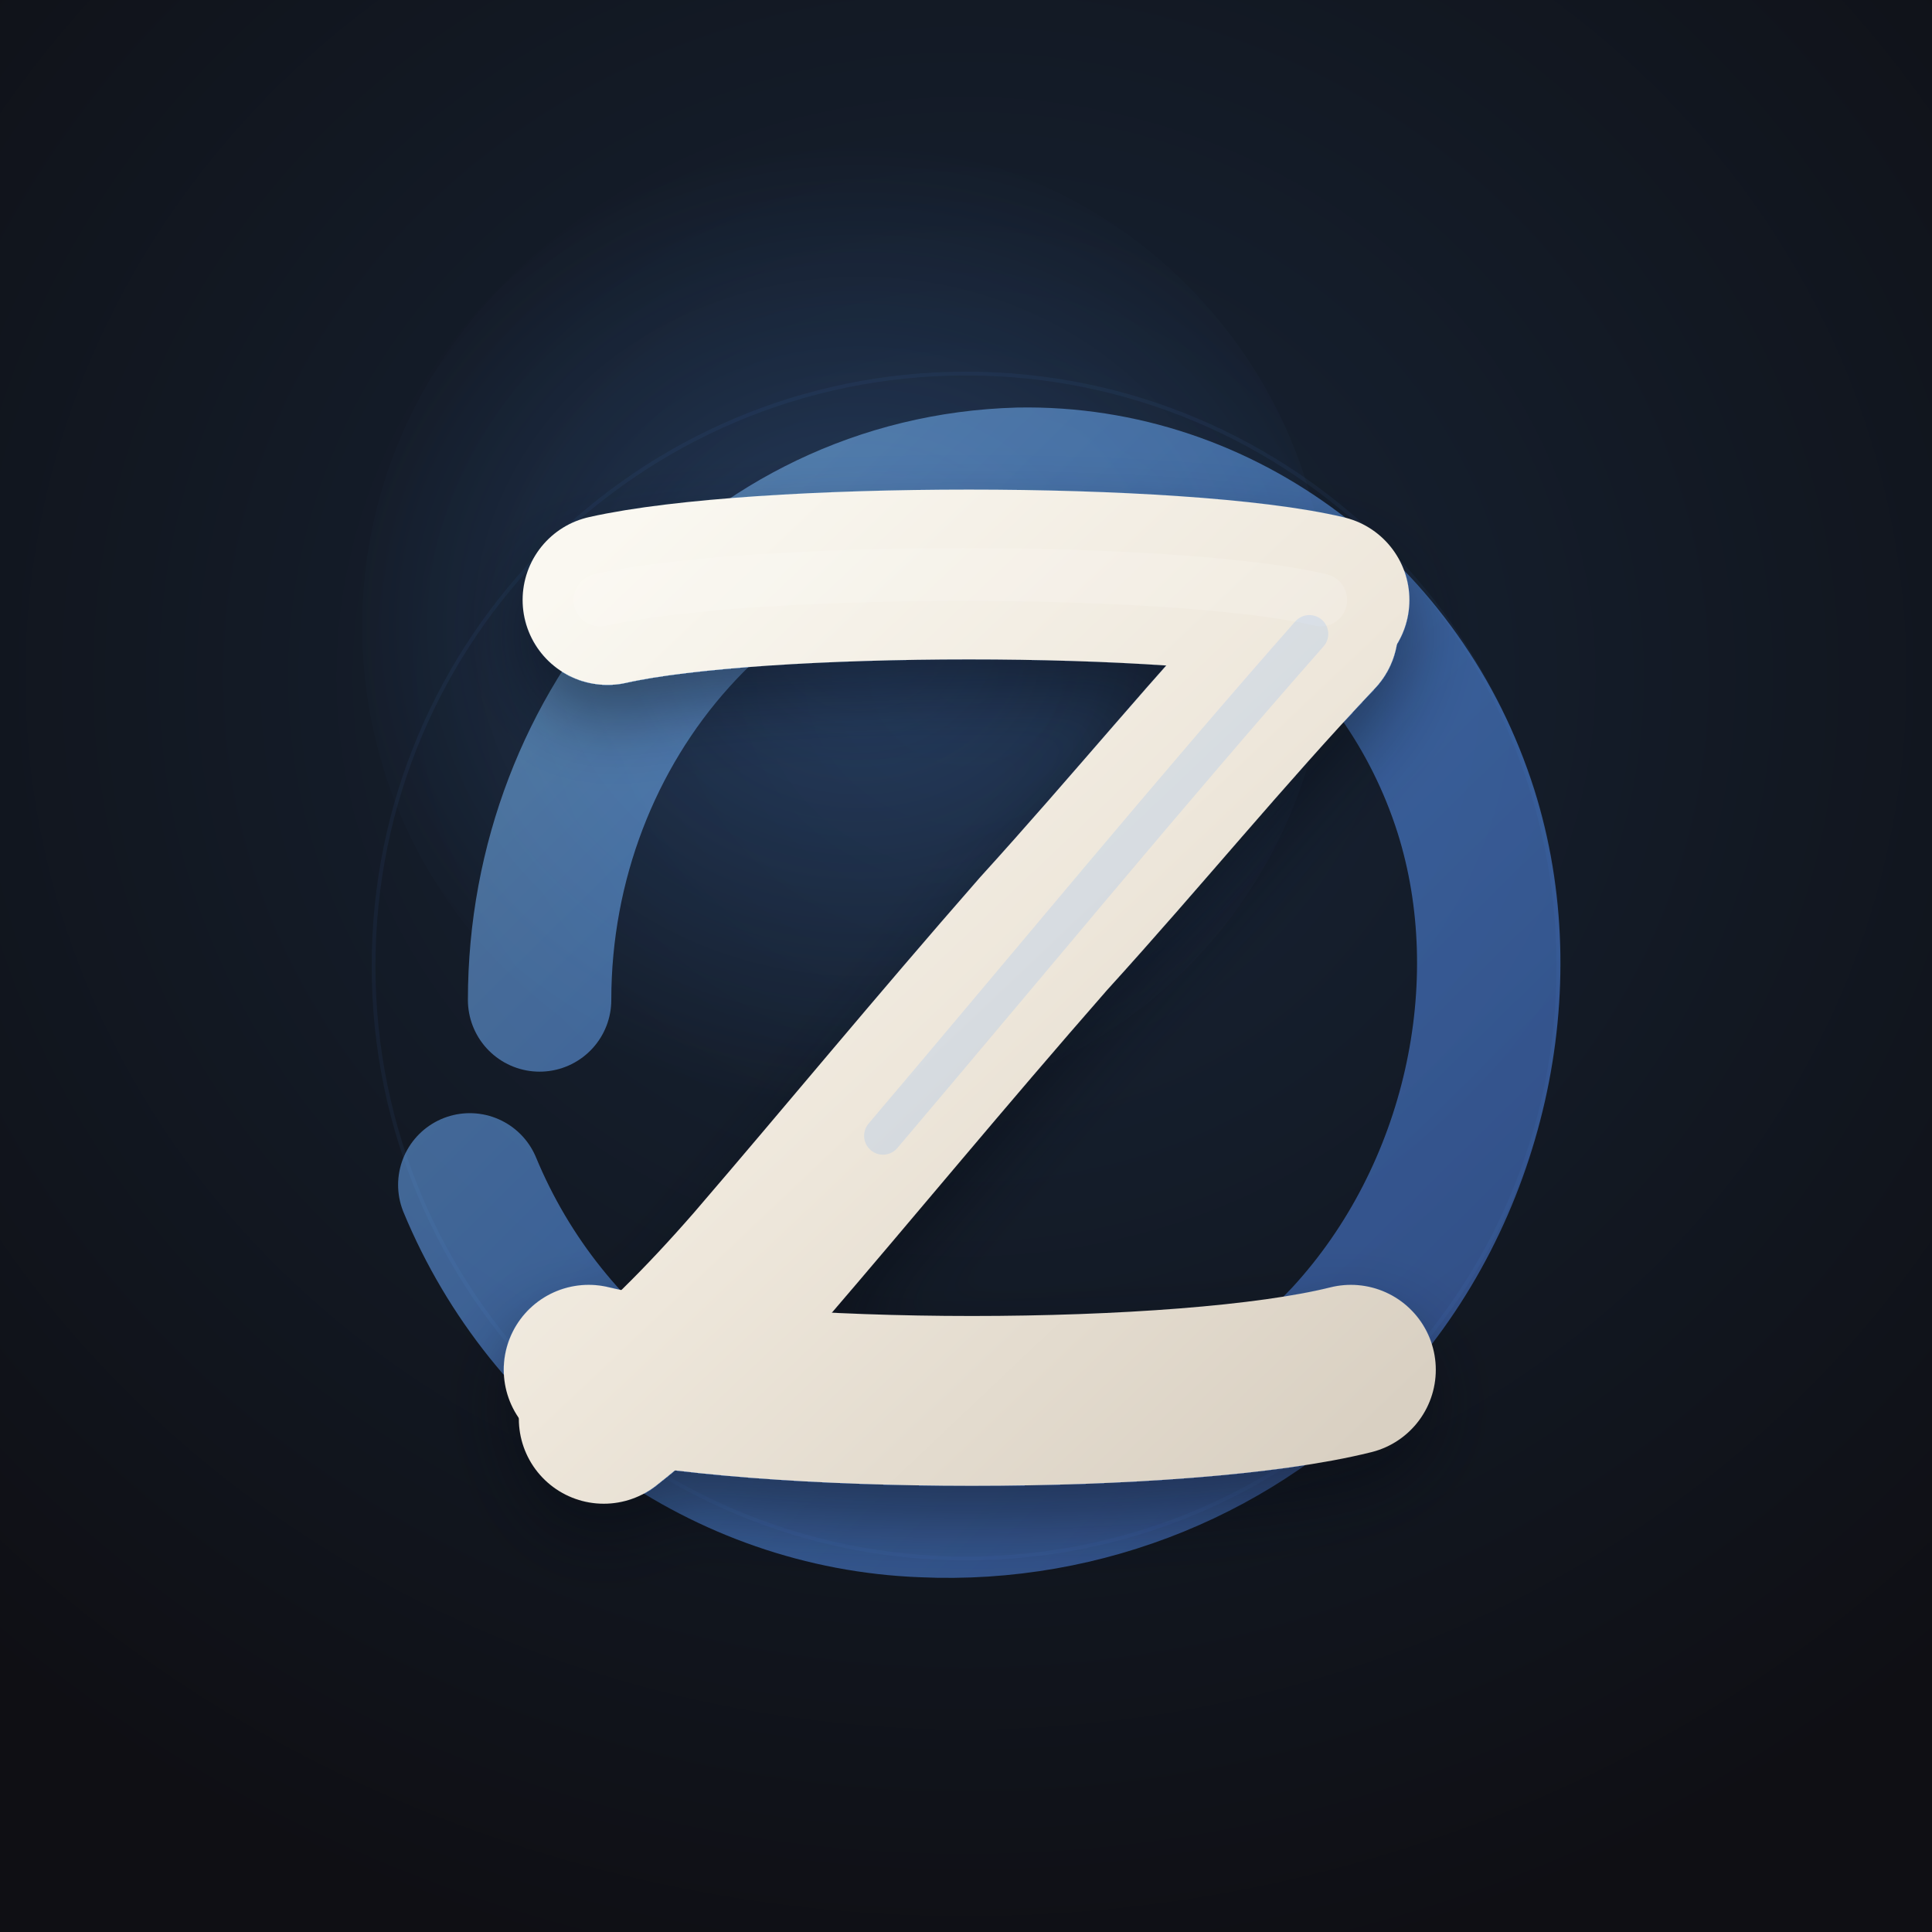
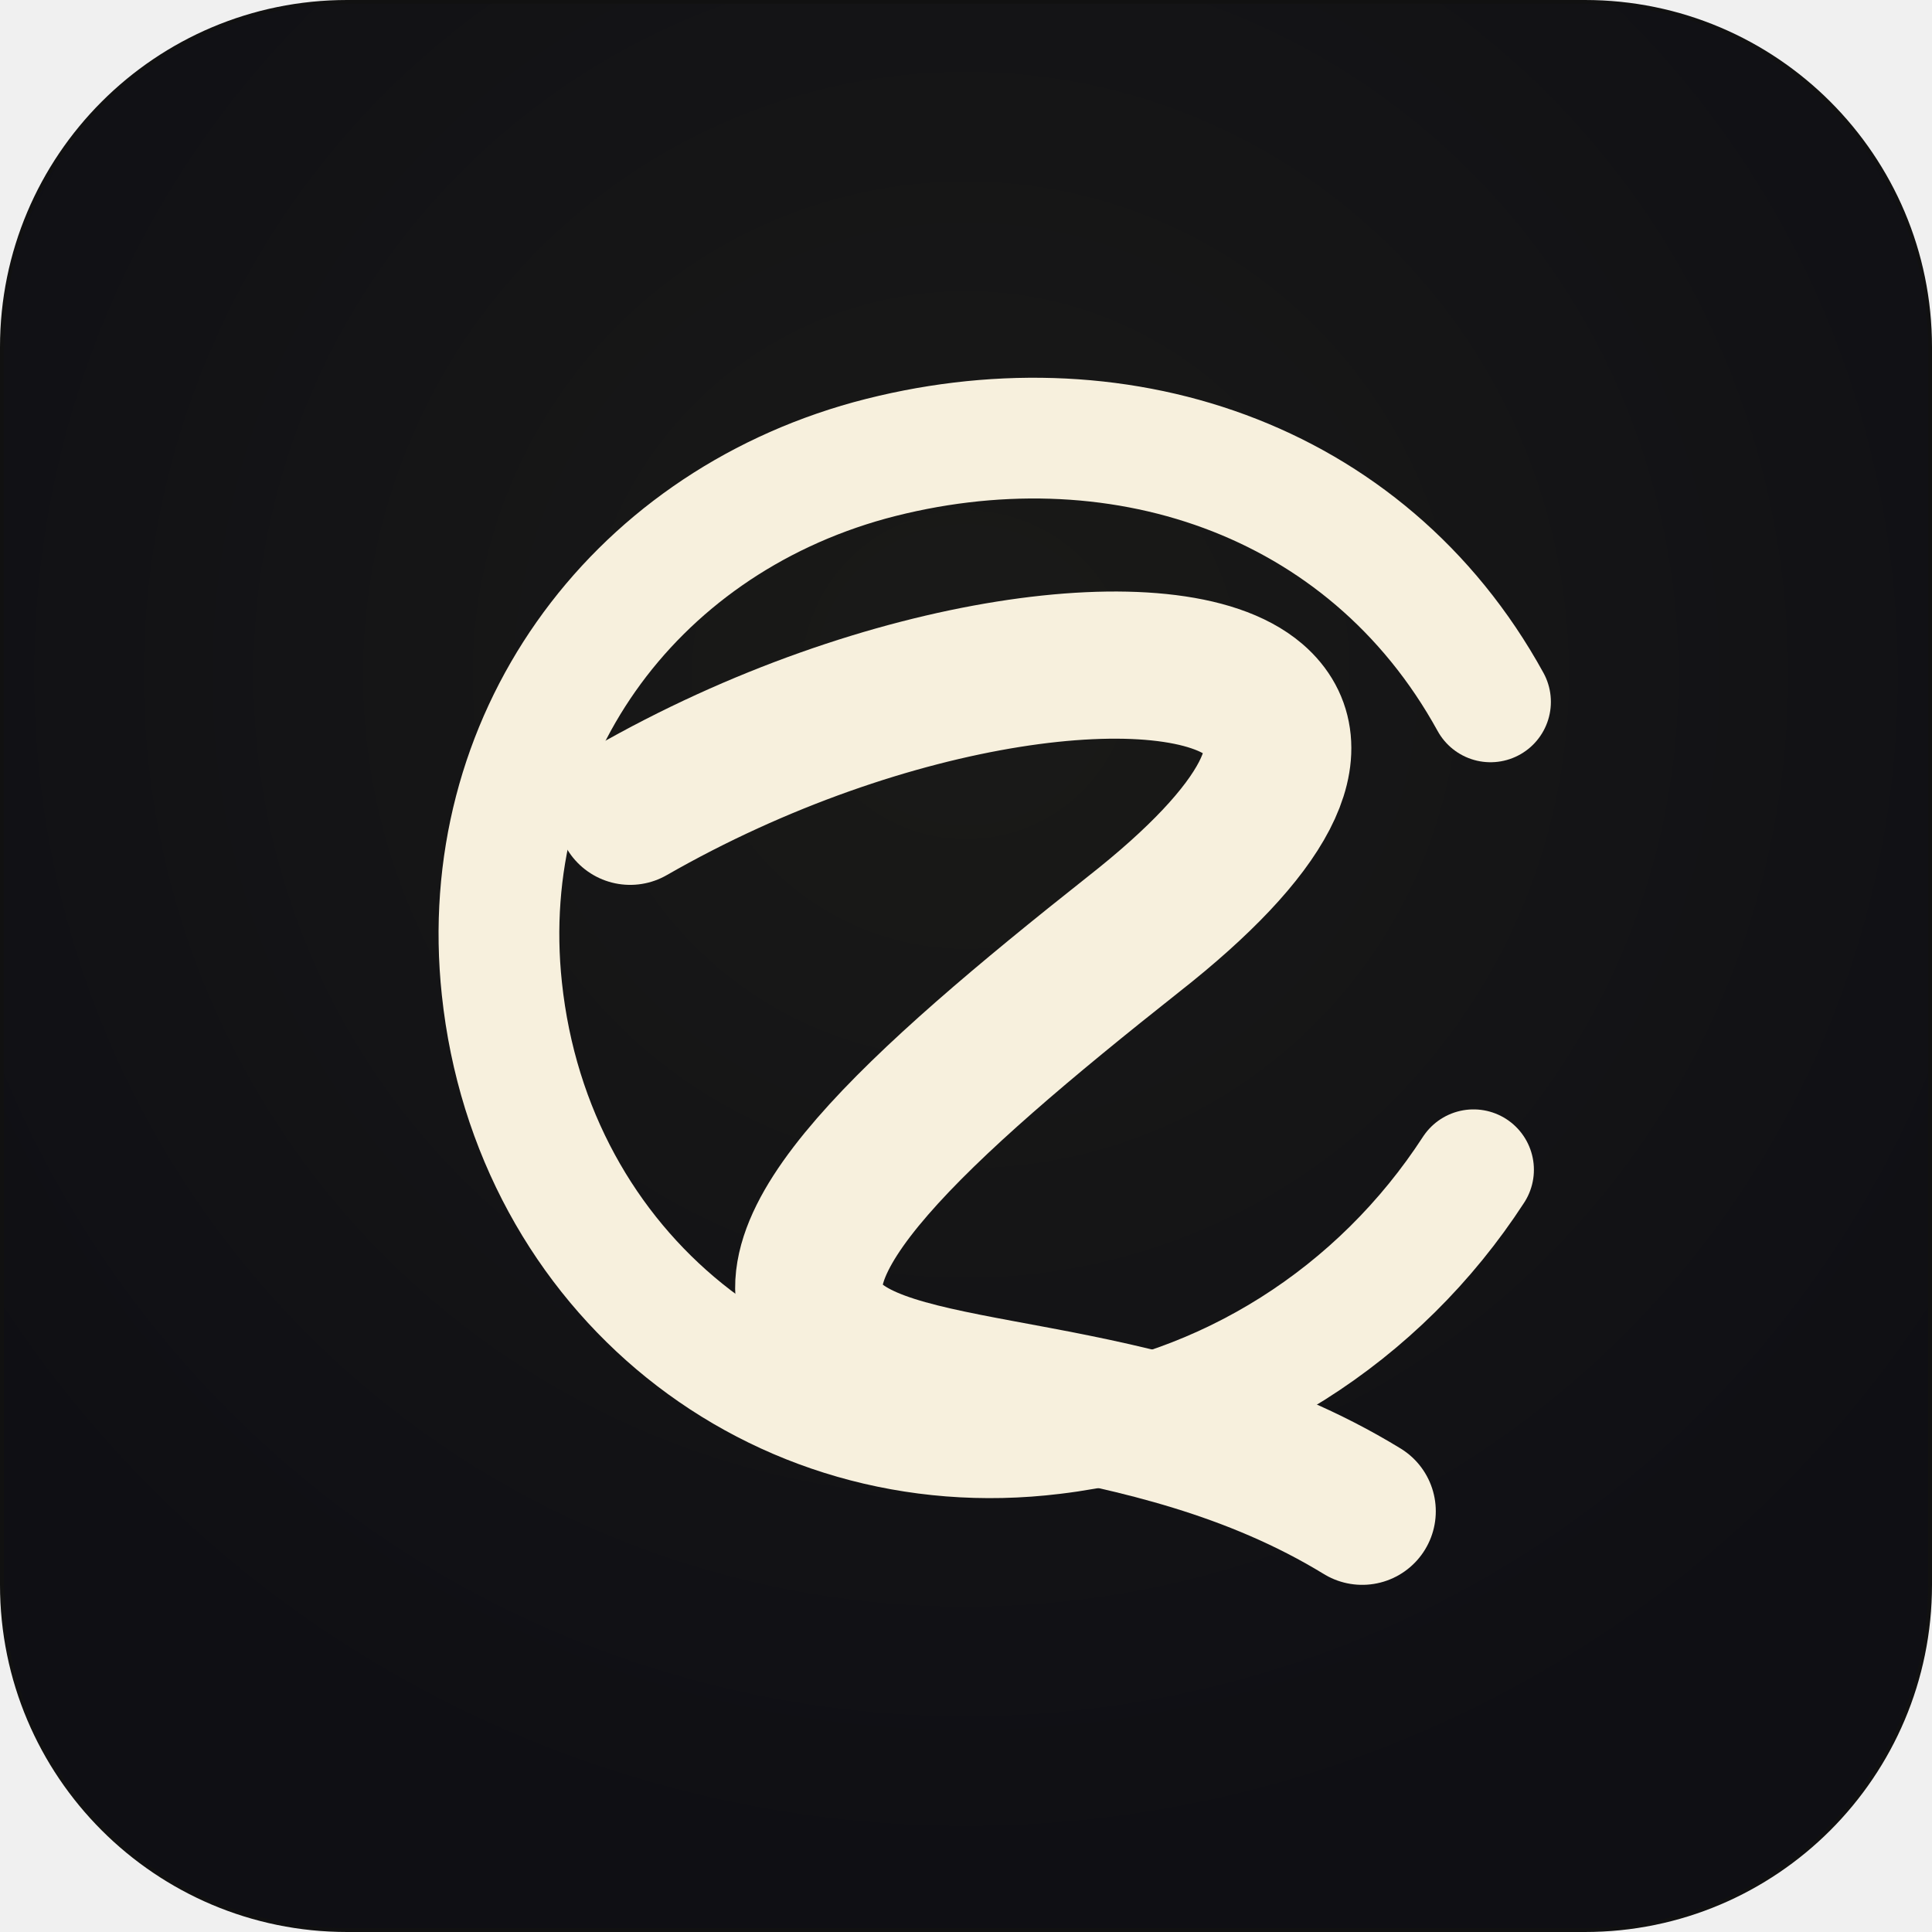
<svg xmlns="http://www.w3.org/2000/svg" width="1024" height="1024" viewBox="0 0 1024 1024" fill="none">
+   <rect width="1024" height="1024" rx="184" fill="#111111" />
+   <rect x="2" y="2" width="1020" height="1020" rx="182" fill="url(#surface)" />
+   <path d="M790 372C724 252 590 209 461 244C334 279 252 393 266 524C282 675 411 778 558 760C650 749 731 697 781 620" stroke="#F7F0DD" stroke-width="64" stroke-linecap="round" stroke-linejoin="round" />
+   <path d="M334 430C470 352 622 334 665 371C694 396 671 440 601 495C486 586 401 663 437 705C472 747 606 730 722 801" stroke="#F7F0DD" stroke-width="78" stroke-linecap="round" stroke-linejoin="round" />
  <defs>
-     <radialGradient id="bgGlow" cx="0" cy="0" r="1" gradientUnits="userSpaceOnUse" gradientTransform="translate(512 360) rotate(90) scale(700 760)">
-       <stop stop-color="#182538" />
-       <stop offset="0.58" stop-color="#121822" />
+     <radialGradient id="surface" cx="0" cy="0" r="1" gradientUnits="userSpaceOnUse" gradientTransform="translate(512 356) rotate(90) scale(646)">
+       <stop stop-color="#1A1A18" />
      <stop offset="1" stop-color="#0F0F14" />
    </radialGradient>
-     <radialGradient id="mist" cx="0" cy="0" r="1" gradientUnits="userSpaceOnUse" gradientTransform="translate(456 332) rotate(90) scale(256 284)">
-       <stop stop-color="#5B9DFF" stop-opacity="0.22" />
-       <stop offset="1" stop-color="#5B9DFF" stop-opacity="0" />
-     </radialGradient>
-     <linearGradient id="ringStroke" x1="232" y1="250" x2="770" y2="796" gradientUnits="userSpaceOnUse">
-       <stop stop-color="#8ECEFF" />
-       <stop offset="0.52" stop-color="#5B9DFF" />
-       <stop offset="1" stop-color="#4D7FE0" />
-     </linearGradient>
-     <linearGradient id="zenStroke" x1="306" y1="300" x2="734" y2="752" gradientUnits="userSpaceOnUse">
-       <stop stop-color="#FAF8F1" />
-       <stop offset="0.5" stop-color="#EEE7DB" />
-       <stop offset="1" stop-color="#D9D0C2" />
-     </linearGradient>
-     <filter id="softShadow" x="178" y="186" width="668" height="686" filterUnits="userSpaceOnUse" color-interpolation-filters="sRGB">
-       <feFlood flood-opacity="0" result="BackgroundImageFix" />
-       <feColorMatrix in="SourceAlpha" type="matrix" values="0 0 0 0 0 0 0 0 0 0 0 0 0 0 0 0 0 0 127 0" result="hardAlpha" />
-       <feOffset dy="18" />
-       <feGaussianBlur stdDeviation="18" />
-       <feComposite in2="hardAlpha" operator="out" />
-       <feColorMatrix type="matrix" values="0 0 0 0 0.02 0 0 0 0 0.035 0 0 0 0 0.067 0 0 0 0.42 0" />
-       <feBlend mode="normal" in2="BackgroundImageFix" result="effect1_dropShadow_1_1" />
-       <feBlend mode="normal" in="SourceGraphic" in2="effect1_dropShadow_1_1" result="shape" />
-     </filter>
  </defs>
-   <rect width="1024" height="1024" fill="url(#bgGlow)" />
-   <circle cx="448" cy="332" r="256" fill="url(#mist)" />
-   <circle cx="512" cy="512" r="314" stroke="#5B9DFF" stroke-opacity="0.06" stroke-width="2" />
-   <path d="M286 530C286 384 394 258 540 254C649 252 744 326 777 430C806 522 782 633 713 708C658 767 576 802 489 798C384 794 290 727 249 628" stroke="url(#ringStroke)" stroke-width="76" stroke-linecap="round" stroke-linejoin="round" opacity="0.52" />
-   <g filter="url(#softShadow)">
-     <path d="M322 318C402 300 626 300 702 318" stroke="url(#zenStroke)" stroke-width="90" stroke-linecap="round" stroke-linejoin="round" />
-     <path d="M696 334C646 387 603 440 553 495C497 559 451 615 402 672C375 703 348 730 320 752" stroke="url(#zenStroke)" stroke-width="90" stroke-linecap="round" stroke-linejoin="round" />
-     <path d="M312 726C403 748 628 748 716 726" stroke="url(#zenStroke)" stroke-width="90" stroke-linecap="round" stroke-linejoin="round" />
-   </g>
-   <path d="M318 318C398 300 624 300 700 318" stroke="#FFFFFF" stroke-opacity="0.14" stroke-width="28" stroke-linecap="round" />
-   <path d="M694 336C620 420 546 510 468 602" stroke="#5B9DFF" stroke-opacity="0.16" stroke-width="20" stroke-linecap="round" />
</svg>
